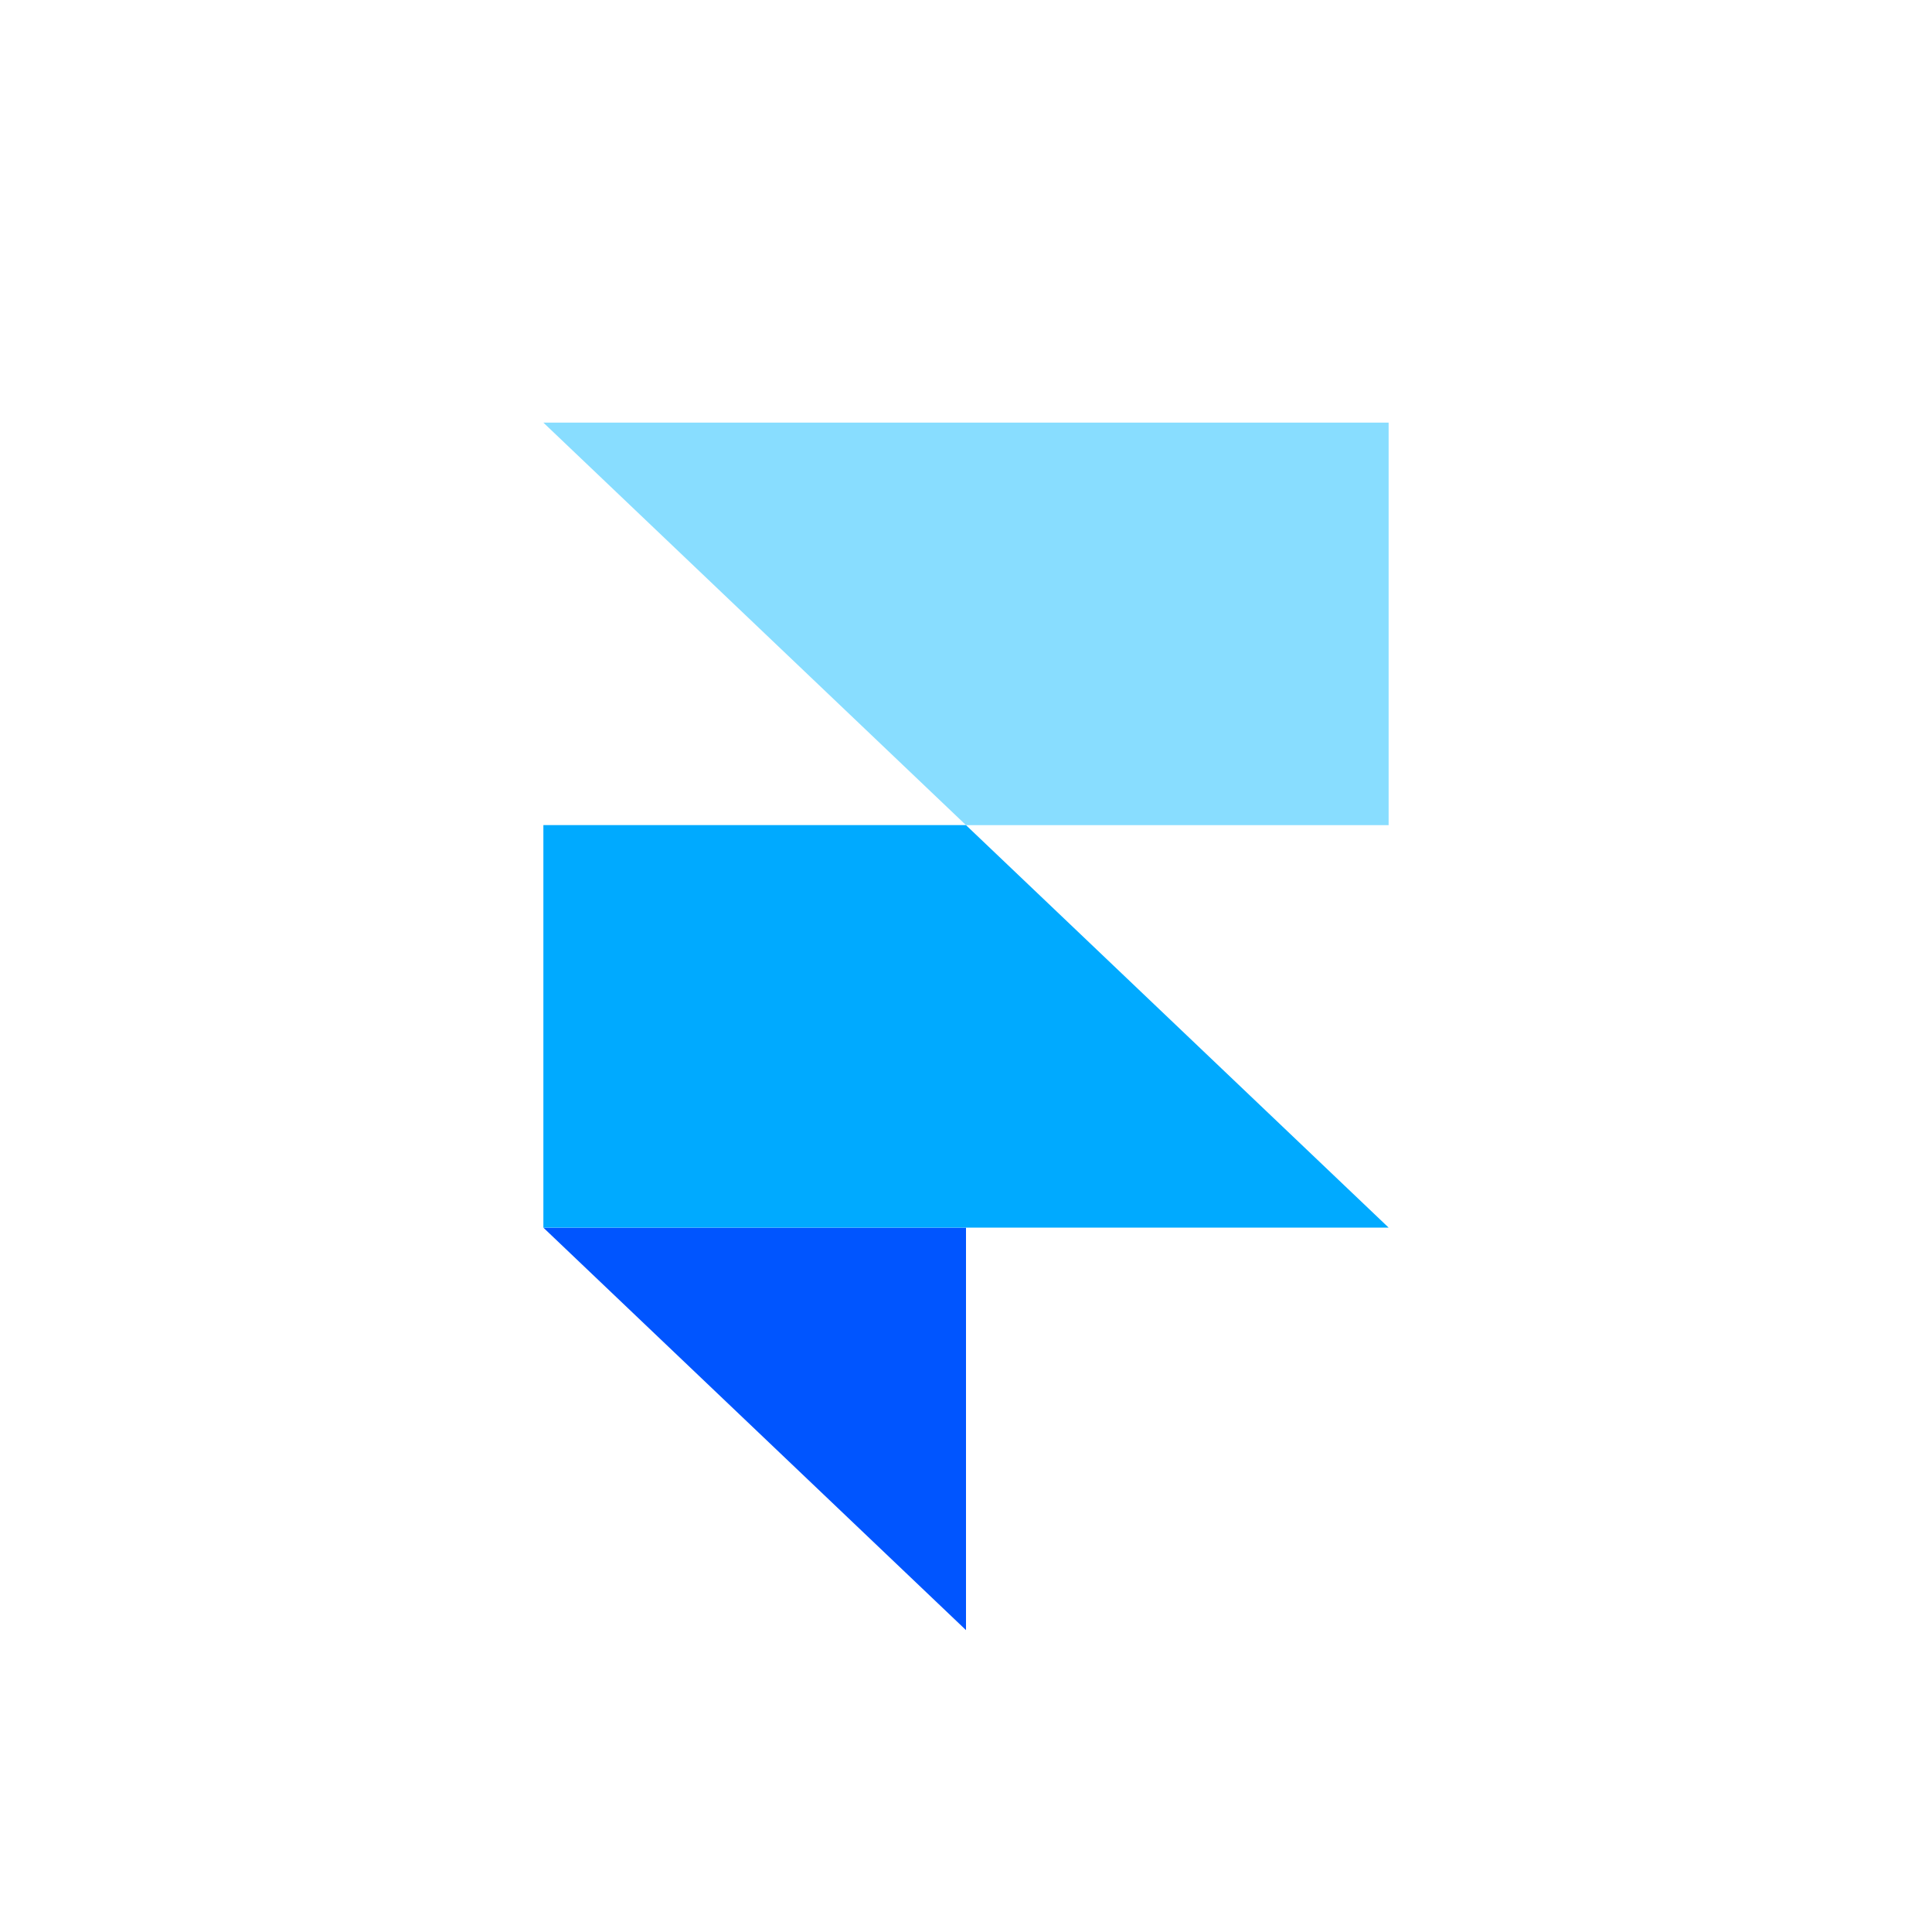
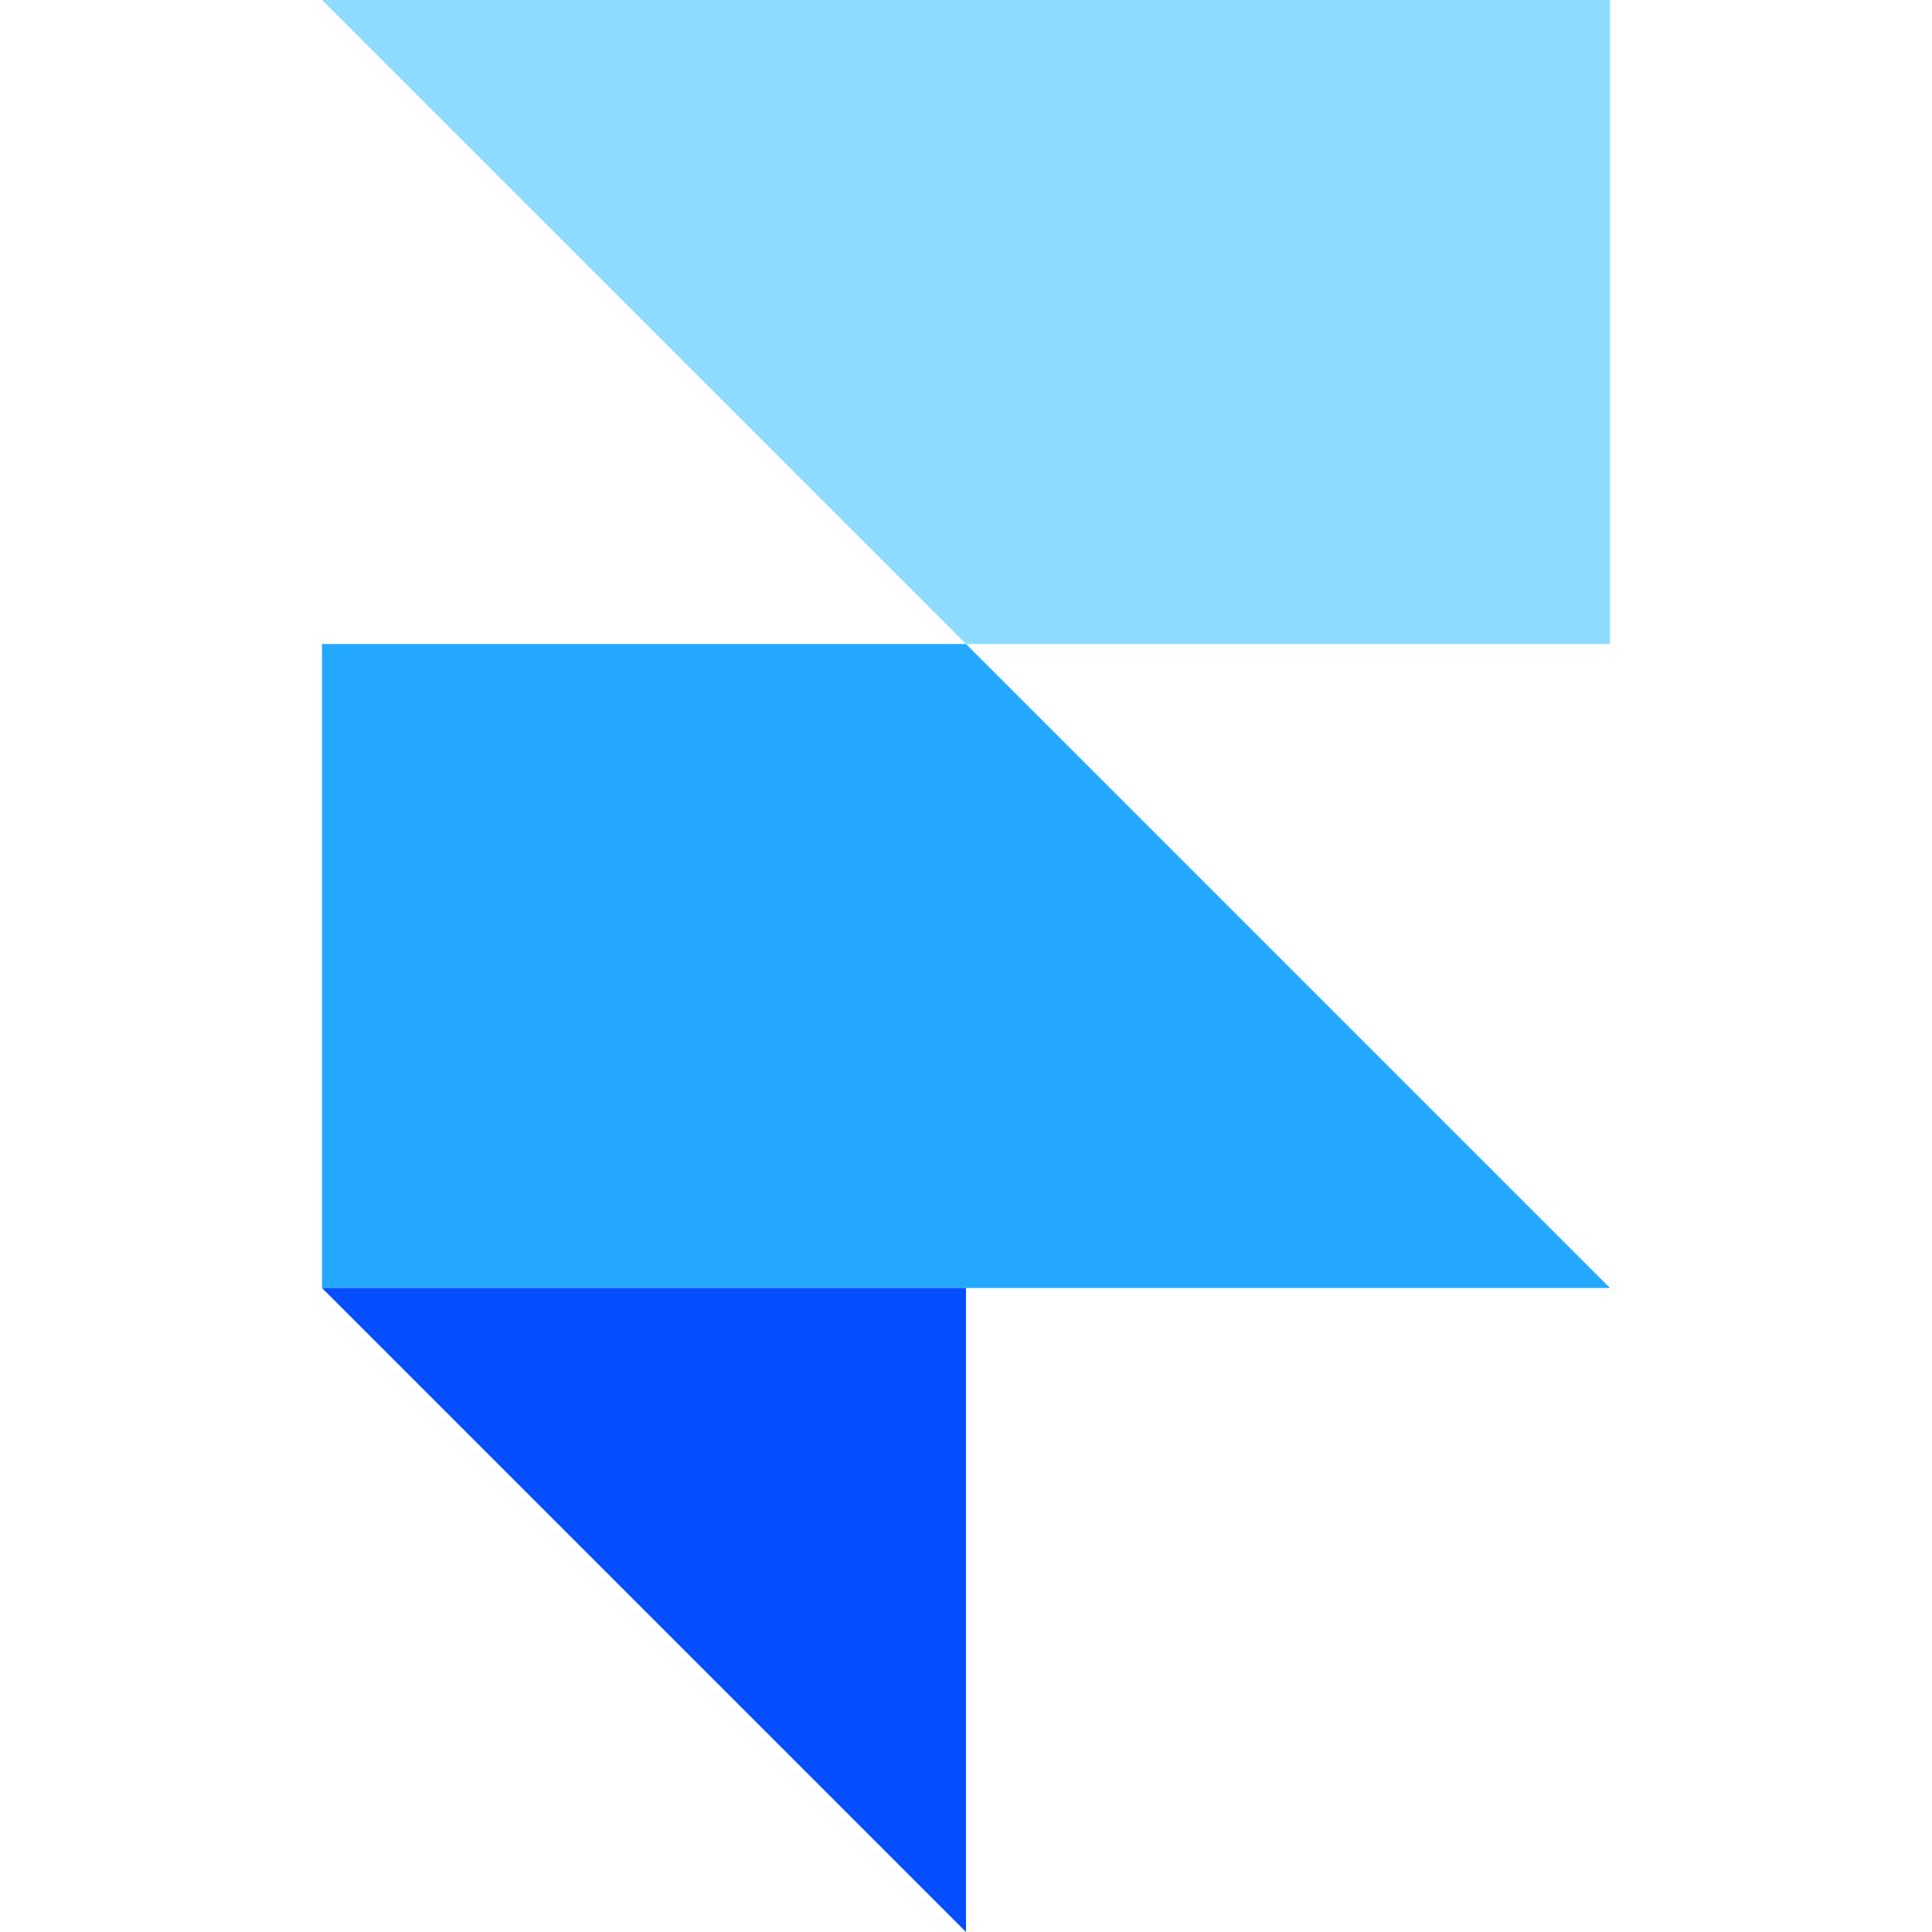
- <svg xmlns="http://www.w3.org/2000/svg" width="800" height="800" viewBox="0 0 32 32" fill="none">
-   <path fill-rule="evenodd" clip-rule="evenodd" d="M9 20.334h7V27l-7-6.666Z" fill="#05F" />
-   <path d="M16 13.666H9v6.667h14l-7-6.666Z" fill="#0AF" />
-   <path d="m9 7 7 6.667h7V7H9Z" fill="#8DF" />
+ <svg xmlns="http://www.w3.org/2000/svg" viewBox="0 0 24 24" id="framer">
+   <path fill="#24A8FF" d="M20 16H4V8h8z" />
+   <path fill="#8DDCFF" d="M20 0H4l8 8h8z" />
+   <path fill="#054EFF" d="M12 16v8l-8-8z" />
</svg>
